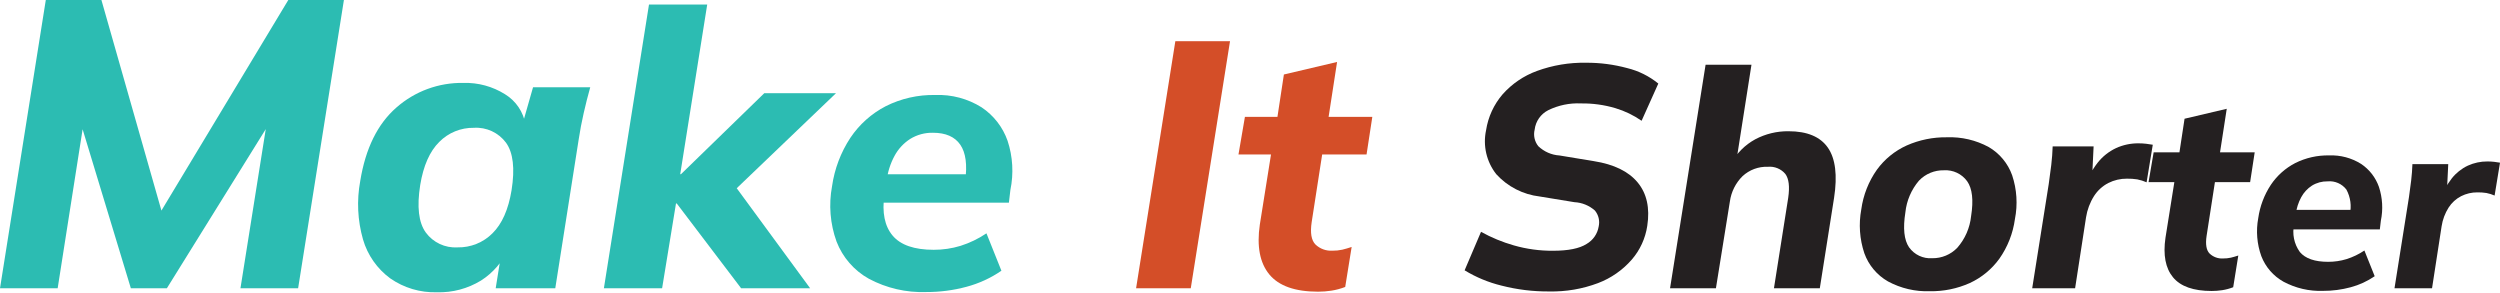
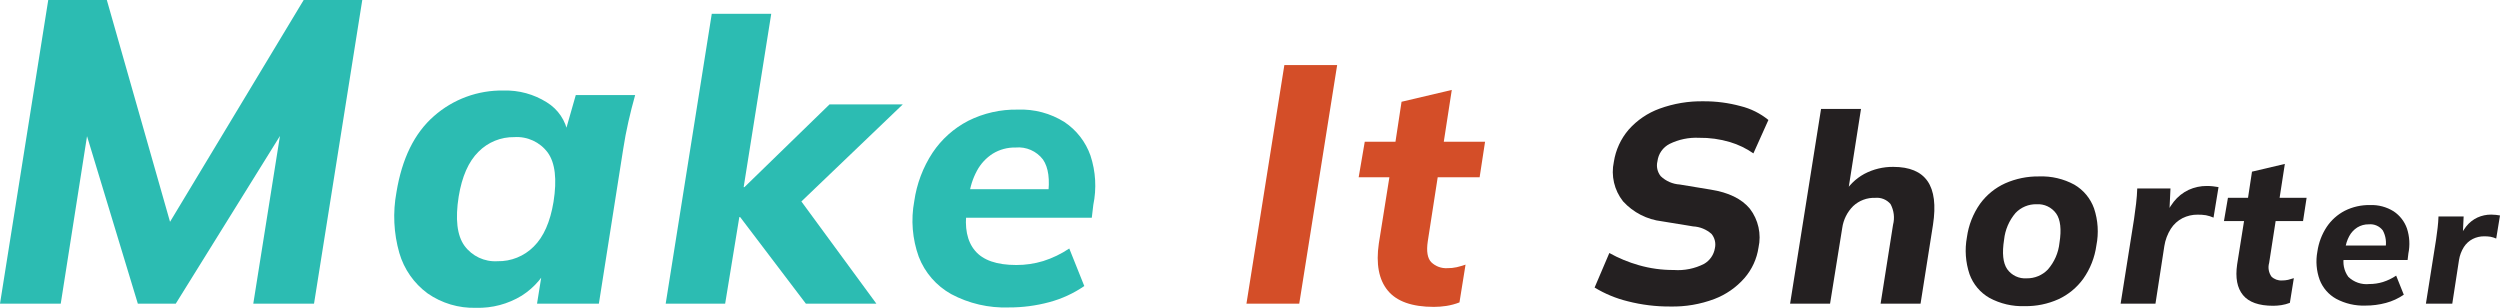
- <svg xmlns="http://www.w3.org/2000/svg" viewBox="0 0 427.943 50.03">
-   <path d="M37.219,270.387l7.84-49.35h9.52l10.99,38.57H63.329l23.24-38.57h9.52L88.249,270.387H78.379l5.32-33.459h2.87l-20.79,33.459H59.619l-10.15-33.459h2.87l-5.25,33.459Z" transform="translate(-37.21875 -221.0371)" style="fill:#2cbcb2" />
-   <path d="M112.005,271.067a13.281,13.281,0,0,1-7.99-2.381,12.652,12.652,0,0,1-4.658-6.663,21.873,21.873,0,0,1-.476-9.996q1.359-8.364,6.188-12.58a16.895,16.895,0,0,1,11.493-4.216,12.681,12.681,0,0,1,7.105,1.938,7.508,7.508,0,0,1,3.502,5.202l-.611.272,1.904-6.664h9.791q-.612,2.177-1.121,4.42-.513,2.243-.852,4.488l-4.012,25.5H122.069l1.088-6.8h1.088a12.416,12.416,0,0,1-4.691,5.474A13.694,13.694,0,0,1,112.005,271.067Zm3.535-7.685a8.194,8.194,0,0,0,5.984-2.414q2.449-2.413,3.264-7.378.885-5.574-.951-8.125a6.344,6.344,0,0,0-5.508-2.55,8.122,8.122,0,0,0-5.916,2.414q-2.449,2.415-3.264,7.378-.885,5.577.951,8.126A6.272,6.272,0,0,0,115.54,263.383Z" transform="translate(-37.21875 -221.0371)" style="fill:#2cbcb2" />
-   <path d="M140.59,270.387,148.312,221.811h9.966l-4.62,29.04H153.79l14.256-13.86h12.276l-18.546,17.754-.066-3.696,14.19,19.338H164.086l-11.021-14.52h-.133l-2.376,14.52Z" transform="translate(-37.21875 -221.0371)" style="fill:#2cbcb2" />
-   <path d="M195.775,271.027a19.4,19.4,0,0,1-9.824-2.272,12.385,12.385,0,0,1-5.536-6.368,18.115,18.115,0,0,1-.769-9.472,20.248,20.248,0,0,1,3.137-8.288,16.351,16.351,0,0,1,6.048-5.408,18.066,18.066,0,0,1,8.479-1.92,13.916,13.916,0,0,1,7.937,2.112,11.433,11.433,0,0,1,4.448,5.728,16.322,16.322,0,0,1,.479,8.416l-.256,2.177H187.263l.641-4.864H203.583l-1.152,1.151q.576-4.159-.832-6.208-1.408-2.047-4.672-2.048a7.128,7.128,0,0,0-3.904,1.056,7.868,7.868,0,0,0-2.688,2.912,11.984,11.984,0,0,0-1.344,4.224l-.385,2.432q-.64,4.545,1.408,6.977,2.048,2.433,7.04,2.432a15.623,15.623,0,0,0,4.576-.672,17.306,17.306,0,0,0,4.448-2.145l2.56,6.4a19.369,19.369,0,0,1-5.983,2.752A26.148,26.148,0,0,1,195.775,271.027Z" transform="translate(-37.21875 -221.0371)" style="fill:#2cbcb2" />
-   <path d="M231.69,270.387l6.72-42.299h9.36l-6.72,42.299Z" transform="translate(-37.21875 -221.0371)" style="fill:#d44e28" />
-   <path d="M262.848,270.967q-5.915,0-8.352-2.958-2.436-2.958-1.624-8.525l1.914-12.006h-5.568l1.103-6.438h5.567l1.103-7.25,9.105-2.146-1.45,9.396h7.482l-.986,6.438H263.544l-1.798,11.6q-.407,2.726.638,3.799a3.857,3.857,0,0,0,2.9,1.073,7.451,7.451,0,0,0,1.711-.174q.724-.174,1.595-.465l-1.102,6.845a11.54,11.54,0,0,1-2.378.638A15.236,15.236,0,0,1,262.848,270.967Z" transform="translate(-37.21875 -221.0371)" style="fill:#d44e28" />
-   <path d="M302.399,270.927a31.817,31.817,0,0,1-8.153-.999,22.282,22.282,0,0,1-6.318-2.619l2.808-6.588a26.508,26.508,0,0,0,5.616,2.322,23.691,23.691,0,0,0,6.696.918q3.94,0,5.751-1.161a4.232,4.232,0,0,0,2.079-2.997,3.176,3.176,0,0,0-.648-2.727,5.72,5.72,0,0,0-3.51-1.432l-5.94-.972a11.924,11.924,0,0,1-7.425-3.807,9.073,9.073,0,0,1-1.755-7.533,12.301,12.301,0,0,1,2.835-6.156,14.491,14.491,0,0,1,5.886-3.996,23.275,23.275,0,0,1,8.397-1.404,26.346,26.346,0,0,1,7.047.918,13.541,13.541,0,0,1,5.319,2.646l-2.862,6.372a15.739,15.739,0,0,0-4.482-2.16,19.715,19.715,0,0,0-5.886-.81,11.447,11.447,0,0,0-5.616,1.161,4.29,4.29,0,0,0-2.321,3.321,3.283,3.283,0,0,0,.621,2.835,5.781,5.781,0,0,0,3.645,1.593l5.886.972q5.13.81,7.479,3.645,2.348,2.836,1.646,7.426A11.398,11.398,0,0,1,316.521,265.5a14.471,14.471,0,0,1-5.751,3.996A22.404,22.404,0,0,1,302.399,270.927Z" transform="translate(-37.21875 -221.0371)" style="fill:#242021" />
-   <path d="M323.093,270.387l6.084-38.271h7.853L334.377,249.015h-.832a10.315,10.315,0,0,1,4.134-4.134,11.874,11.874,0,0,1,5.694-1.378q4.784,0,6.734,2.808,1.95,2.808,1.065,8.58l-2.444,15.496H340.877l2.444-15.496q.415-2.859-.494-4.082a3.489,3.489,0,0,0-2.99-1.222,6.034,6.034,0,0,0-4.342,1.612,7.547,7.547,0,0,0-2.158,4.315l-2.392,14.872Z" transform="translate(-37.21875 -221.0371)" style="fill:#242021" />
-   <path d="M367.577,270.887a14.056,14.056,0,0,1-7.175-1.675,9.09,9.09,0,0,1-4.051-4.825,15.005,15.005,0,0,1-.524-7.5,15.386,15.386,0,0,1,2.675-6.799,12.859,12.859,0,0,1,5.1-4.15,16.419,16.419,0,0,1,6.875-1.4,13.899,13.899,0,0,1,7.176,1.675,9.164,9.164,0,0,1,4,4.825,14.684,14.684,0,0,1,.475,7.5,15.398,15.398,0,0,1-2.675,6.8,12.949,12.949,0,0,1-5.05,4.15A16.083,16.083,0,0,1,367.577,270.887Zm.399-5.649a5.827,5.827,0,0,0,4.275-1.775,9.722,9.722,0,0,0,2.375-5.425q.649-4.1-.675-5.976a4.549,4.549,0,0,0-3.976-1.875,5.724,5.724,0,0,0-4.274,1.775,9.94,9.94,0,0,0-2.325,5.425q-.65,4.1.625,5.976A4.468,4.468,0,0,0,367.977,265.237Z" transform="translate(-37.21875 -221.0371)" style="fill:#242021" />
-   <path d="M385.084,270.387l2.832-17.855q.24-1.632.433-3.264.19-1.631.239-3.168h7.008l-.336,7.008-1.199.048a13.41,13.41,0,0,1,2.231-4.272,8.777,8.777,0,0,1,3.145-2.496,9.085,9.085,0,0,1,3.84-.816,11.346,11.346,0,0,1,1.296.072q.623.073,1.152.168l-1.057,6.432a7.584,7.584,0,0,0-1.607-.504,10.6,10.6,0,0,0-1.752-.12,6.942,6.942,0,0,0-3.192.744,6.387,6.387,0,0,0-2.448,2.231,9.581,9.581,0,0,0-1.368,3.648l-1.872,12.144Z" transform="translate(-37.21875 -221.0371)" style="fill:#242021" />
-   <path d="M415.81,270.847q-4.692,0-6.624-2.346-1.932-2.347-1.288-6.762l1.519-9.522H405l.874-5.105h4.416l.874-5.75,7.222-1.702-1.15,7.452h5.935l-.782,5.105h-6.026l-1.426,9.2q-.322,2.162.506,3.013a3.058,3.058,0,0,0,2.301.852,5.828,5.828,0,0,0,1.356-.139q.574-.138,1.265-.367l-.874,5.428a9.08,9.08,0,0,1-1.886.506A12.119,12.119,0,0,1,415.81,270.847Z" transform="translate(-37.21875 -221.0371)" style="fill:#242021" />
-   <path d="M434.867,270.827a13.333,13.333,0,0,1-6.754-1.562,8.516,8.516,0,0,1-3.806-4.378,12.464,12.464,0,0,1-.528-6.512,13.921,13.921,0,0,1,2.156-5.698,11.243,11.243,0,0,1,4.158-3.718,12.424,12.424,0,0,1,5.83-1.32,9.565,9.565,0,0,1,5.456,1.452,7.858,7.858,0,0,1,3.058,3.938,11.224,11.224,0,0,1,.33,5.786l-.176,1.495H429.016l.439-3.344h10.78l-.792.792a6.069,6.069,0,0,0-.572-4.268,3.617,3.617,0,0,0-3.212-1.408,4.906,4.906,0,0,0-2.684.726,5.42,5.42,0,0,0-1.848,2.002,8.238,8.238,0,0,0-.925,2.904l-.264,1.672a5.902,5.902,0,0,0,.968,4.796q1.408,1.673,4.84,1.672a10.729,10.729,0,0,0,3.146-.462,11.881,11.881,0,0,0,3.058-1.474l1.761,4.4a13.331,13.331,0,0,1-4.114,1.892A17.984,17.984,0,0,1,434.867,270.827Z" transform="translate(-37.21875 -221.0371)" style="fill:#242021" />
-   <path d="M447.102,270.387l2.479-15.624q.209-1.427.378-2.855.167-1.427.21-2.772h6.132l-.294,6.131-1.05.042a11.736,11.736,0,0,1,1.953-3.737,7.67,7.67,0,0,1,2.751-2.184,7.95,7.95,0,0,1,3.359-.714,9.899,9.899,0,0,1,1.134.063q.546.063,1.009.147l-.925,5.627a6.652,6.652,0,0,0-1.406-.44,9.242,9.242,0,0,0-1.533-.105,6.08,6.08,0,0,0-2.793.651,5.595,5.595,0,0,0-2.143,1.953,8.378,8.378,0,0,0-1.196,3.191l-1.639,10.626Z" transform="translate(-37.21875 -221.0371)" style="fill:#242021" />
+ <svg xmlns="http://www.w3.org/2000/svg" viewBox="0 0 406.262 50.02">
+   <path d="M37.219,270.387l7.84-49.35h9.52l10.99,38.57H63.329l23.24-38.57h9.52L88.249,270.387H78.379l5.32-33.46h2.87l-20.79,33.46H59.619l-10.15-33.46h2.87l-5.25,33.46Z" transform="translate(-37.21875 -221.0371)" fill="#2cbcb2" />
+   <path d="M114.573,271.057a13.089,13.089,0,0,1-7.873-2.345,12.469,12.469,0,0,1-4.589-6.566,21.548,21.548,0,0,1-.469-9.849q1.34-8.241,6.097-12.395a16.645,16.645,0,0,1,11.323-4.154,12.494,12.494,0,0,1,7.002,1.91,7.404,7.404,0,0,1,3.451,5.125l-.604.268,1.875-6.566h9.648q-.604,2.145-1.105,4.355-.501,2.21-.838,4.422l-3.953,25.125H124.489l1.072-6.7h1.07a12.238,12.238,0,0,1-4.621,5.394A13.501,13.501,0,0,1,114.573,271.057Zm3.484-7.571a8.076,8.076,0,0,0,5.895-2.378q2.414-2.377,3.217-7.27.87-5.493-.938-8.007a6.253,6.253,0,0,0-5.428-2.512,7.999,7.999,0,0,0-5.828,2.378q-2.414,2.379-3.217,7.27-.87,5.495.938,8.006A6.181,6.181,0,0,0,118.058,263.486Z" transform="translate(-37.21875 -221.0371)" fill="#2cbcb2" />
+   <path d="M145.396,270.387l7.488-47.104h9.664l-4.48,28.16h.128l13.824-13.44h11.904l-17.984,17.216-.063-3.584,13.76,18.752H168.18l-10.688-14.08h-.129l-2.304,14.08Z" transform="translate(-37.21875 -221.0371)" fill="#2cbcb2" />
+   <path d="M201.159,270.997a18.486,18.486,0,0,1-9.363-2.166,11.811,11.811,0,0,1-5.276-6.069,17.269,17.269,0,0,1-.731-9.028,19.285,19.285,0,0,1,2.988-7.9,15.591,15.591,0,0,1,5.765-5.154,17.224,17.224,0,0,1,8.083-1.83,13.257,13.257,0,0,1,7.563,2.013,10.894,10.894,0,0,1,4.239,5.459,15.553,15.553,0,0,1,.458,8.021l-.244,2.074H193.047l.609-4.636h14.945l-1.098,1.098q.549-3.965-.793-5.917a5.014,5.014,0,0,0-4.453-1.952,6.792,6.792,0,0,0-3.721,1.006,7.499,7.499,0,0,0-2.562,2.775,11.413,11.413,0,0,0-1.281,4.026l-.365,2.318q-.611,4.332,1.342,6.649,1.951,2.319,6.71,2.318a14.908,14.908,0,0,0,4.361-.64,16.503,16.503,0,0,0,4.239-2.043L213.421,267.52a18.457,18.457,0,0,1-5.704,2.623A24.892,24.892,0,0,1,201.159,270.997Z" transform="translate(-37.21875 -221.0371)" fill="#2cbcb2" />
+   <path d="M239.772,270.387l6.16-38.775h8.58l-6.16,38.775Z" transform="translate(-37.21875 -221.0371)" fill="#d44e28" />
+   <path d="M270.229,270.907q-5.304,0-7.488-2.652-2.184-2.652-1.456-7.644l1.716-10.764h-4.992l.988-5.772h4.992l.988-6.5,8.164-1.924-1.301,8.424h6.708l-.884,5.772h-6.812l-1.612,10.4q-.365,2.445.572,3.406a3.458,3.458,0,0,0,2.6.962,6.64,6.64,0,0,0,1.534-.156q.649-.156,1.43-.416l-.987,6.136a10.319,10.319,0,0,1-2.133.572A13.662,13.662,0,0,1,270.229,270.907Z" transform="translate(-37.21875 -221.0371)" fill="#d44e28" />
+   <path d="M308.678,270.847a27.108,27.108,0,0,1-6.946-.851,18.996,18.996,0,0,1-5.382-2.231l2.392-5.612a22.558,22.558,0,0,0,4.784,1.978,20.18,20.18,0,0,0,5.704.782,9.338,9.338,0,0,0,4.899-.989,3.607,3.607,0,0,0,1.77-2.553,2.708,2.708,0,0,0-.552-2.323,4.873,4.873,0,0,0-2.99-1.219l-5.06-.828a10.152,10.152,0,0,1-6.325-3.243,7.724,7.724,0,0,1-1.495-6.417,10.475,10.475,0,0,1,2.415-5.244,12.342,12.342,0,0,1,5.014-3.404,19.814,19.814,0,0,1,7.153-1.196,22.45,22.45,0,0,1,6.003.782,11.533,11.533,0,0,1,4.531,2.254l-2.438,5.428a13.388,13.388,0,0,0-3.817-1.84,16.808,16.808,0,0,0-5.015-.69,9.753,9.753,0,0,0-4.784.989,3.656,3.656,0,0,0-1.978,2.829,2.795,2.795,0,0,0,.529,2.415,4.925,4.925,0,0,0,3.104,1.357l5.014.828q4.37.69,6.371,3.105a7.663,7.663,0,0,1,1.403,6.325,9.713,9.713,0,0,1-2.277,4.945,12.326,12.326,0,0,1-4.898,3.404A19.087,19.087,0,0,1,308.678,270.847Z" transform="translate(-37.21875 -221.0371)" fill="#242021" />
+   <path d="M328.118,270.387l5.03-31.648h6.493l-2.192,13.975h-.688a8.532,8.532,0,0,1,3.419-3.418,9.82,9.82,0,0,1,4.708-1.14q3.957,0,5.568,2.322,1.613,2.323.882,7.095l-2.021,12.814h-6.492l2.021-12.814a4.642,4.642,0,0,0-.408-3.375,2.883,2.883,0,0,0-2.473-1.011,4.992,4.992,0,0,0-3.591,1.333,6.243,6.243,0,0,0-1.784,3.569l-1.978,12.298Z" transform="translate(-37.21875 -221.0371)" fill="#242021" />
+   <path d="M366.253,270.787a11.249,11.249,0,0,1-5.74-1.34,7.275,7.275,0,0,1-3.239-3.86,12.001,12.001,0,0,1-.421-6,12.319,12.319,0,0,1,2.141-5.44,10.291,10.291,0,0,1,4.08-3.32,13.129,13.129,0,0,1,5.5-1.12,11.119,11.119,0,0,1,5.739,1.34,7.326,7.326,0,0,1,3.2,3.86,11.739,11.739,0,0,1,.38,6,12.311,12.311,0,0,1-2.14,5.44,10.347,10.347,0,0,1-4.04,3.32A12.854,12.854,0,0,1,366.253,270.787Zm.32-4.52a4.663,4.663,0,0,0,3.42-1.42,7.77,7.77,0,0,0,1.899-4.34q.52-3.28-.54-4.78a3.636,3.636,0,0,0-3.18-1.5,4.58,4.58,0,0,0-3.42,1.42,7.957,7.957,0,0,0-1.86,4.34q-.52,3.281.5,4.78A3.577,3.577,0,0,0,366.573,266.267Z" transform="translate(-37.21875 -221.0371)" fill="#242021" />
+   <path d="M381.83,270.387l2.183-13.764q.185-1.257.333-2.516.148-1.258.185-2.442h5.402l-.259,5.402-.925.037a10.359,10.359,0,0,1,1.72-3.293,6.771,6.771,0,0,1,2.424-1.924,7.008,7.008,0,0,1,2.96-.629,8.794,8.794,0,0,1,.999.055q.48.056.888.13l-.813,4.958a5.849,5.849,0,0,0-1.239-.389,8.253,8.253,0,0,0-1.351-.092,5.351,5.351,0,0,0-2.461.573,4.92,4.92,0,0,0-1.887,1.721,7.383,7.383,0,0,0-1.055,2.812l-1.442,9.361Z" transform="translate(-37.21875 -221.0371)" fill="#242021" />
+   <path d="M406.613,270.727q-3.469,0-4.896-1.734-1.427-1.734-.951-4.998l1.122-7.038h-3.265l.646-3.774h3.264l.646-4.25,5.338-1.258-.851,5.508h4.387l-.578,3.774h-4.454l-1.055,6.8a2.607,2.607,0,0,0,.374,2.227,2.262,2.262,0,0,0,1.7.629,4.342,4.342,0,0,0,1.003-.102q.425-.102.936-.272L409.333,270.251a6.714,6.714,0,0,1-1.394.374A8.897,8.897,0,0,1,406.613,270.727Z" transform="translate(-37.21875 -221.0371)" fill="#242021" />
+   <path d="M421.615,270.697a9.392,9.392,0,0,1-4.758-1.101,5.997,5.997,0,0,1-2.682-3.084,8.761,8.761,0,0,1-.372-4.588,9.805,9.805,0,0,1,1.519-4.015A7.929,7.929,0,0,1,418.252,255.29a8.757,8.757,0,0,1,4.107-.93,6.737,6.737,0,0,1,3.844,1.023,5.537,5.537,0,0,1,2.155,2.774,7.919,7.919,0,0,1,.232,4.077l-.124,1.054H417.492l.311-2.356h7.595l-.558.558a4.285,4.285,0,0,0-.403-3.007,2.549,2.549,0,0,0-2.263-.992,3.452,3.452,0,0,0-1.892.512,3.811,3.811,0,0,0-1.302,1.41,5.806,5.806,0,0,0-.651,2.046l-.186,1.178a4.159,4.159,0,0,0,.682,3.379,4.251,4.251,0,0,0,3.41,1.178,7.562,7.562,0,0,0,2.217-.326,8.376,8.376,0,0,0,2.154-1.039l1.24,3.1a9.394,9.394,0,0,1-2.898,1.333A12.664,12.664,0,0,1,421.615,270.697Z" transform="translate(-37.21875 -221.0371)" fill="#242021" />
+   <path d="M431.44,270.387l1.652-10.416q.139-.951.252-1.904.111-.952.14-1.848h4.088l-.195,4.088-.7.028a7.83,7.83,0,0,1,1.302-2.492,5.121,5.121,0,0,1,1.834-1.456,5.299,5.299,0,0,1,2.24-.476,6.645,6.645,0,0,1,.756.042c.242.028.467.061.672.098l-.616,3.752a4.407,4.407,0,0,0-.938-.294,6.224,6.224,0,0,0-1.022-.07,4.048,4.048,0,0,0-1.861.434,3.726,3.726,0,0,0-1.429,1.302,5.591,5.591,0,0,0-.798,2.128l-1.092,7.084Z" transform="translate(-37.21875 -221.0371)" fill="#242021" />
</svg>
